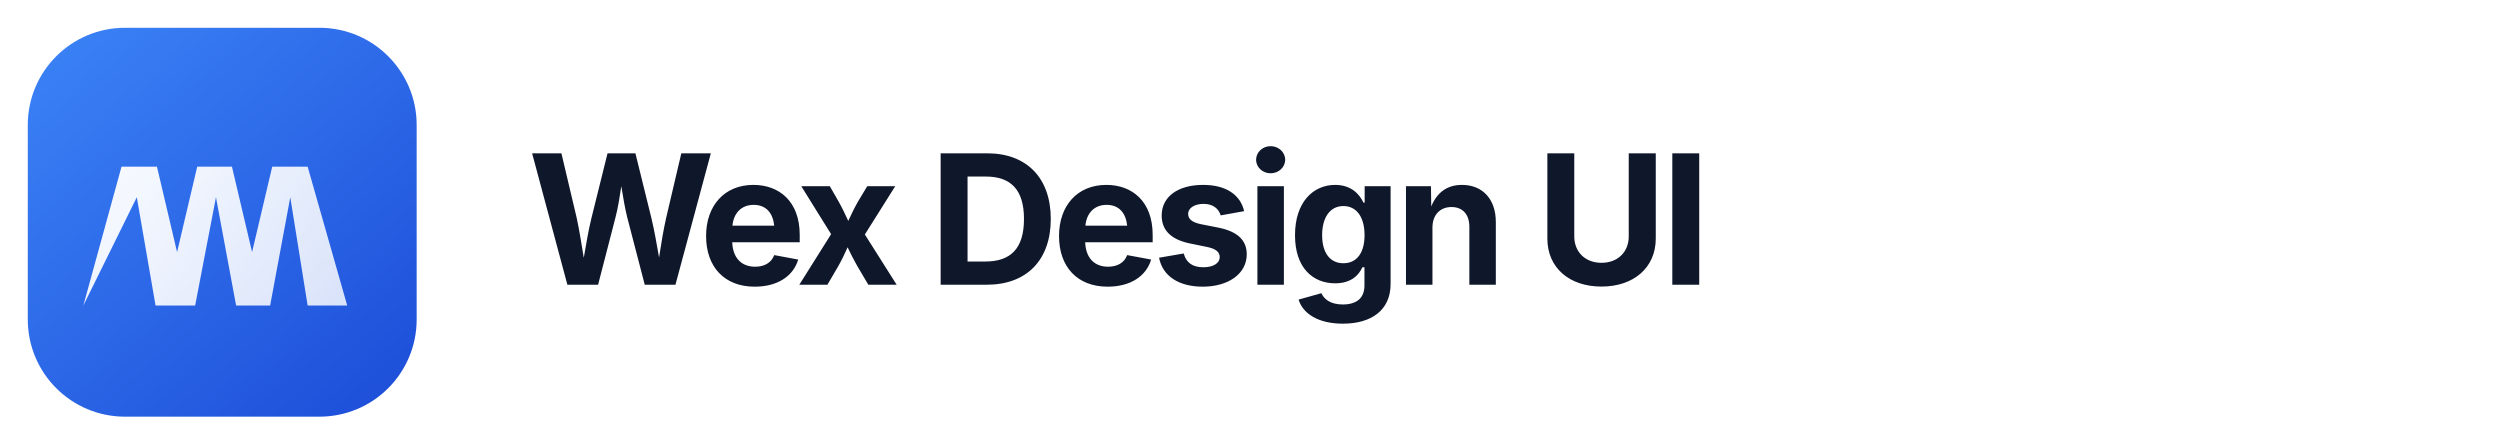
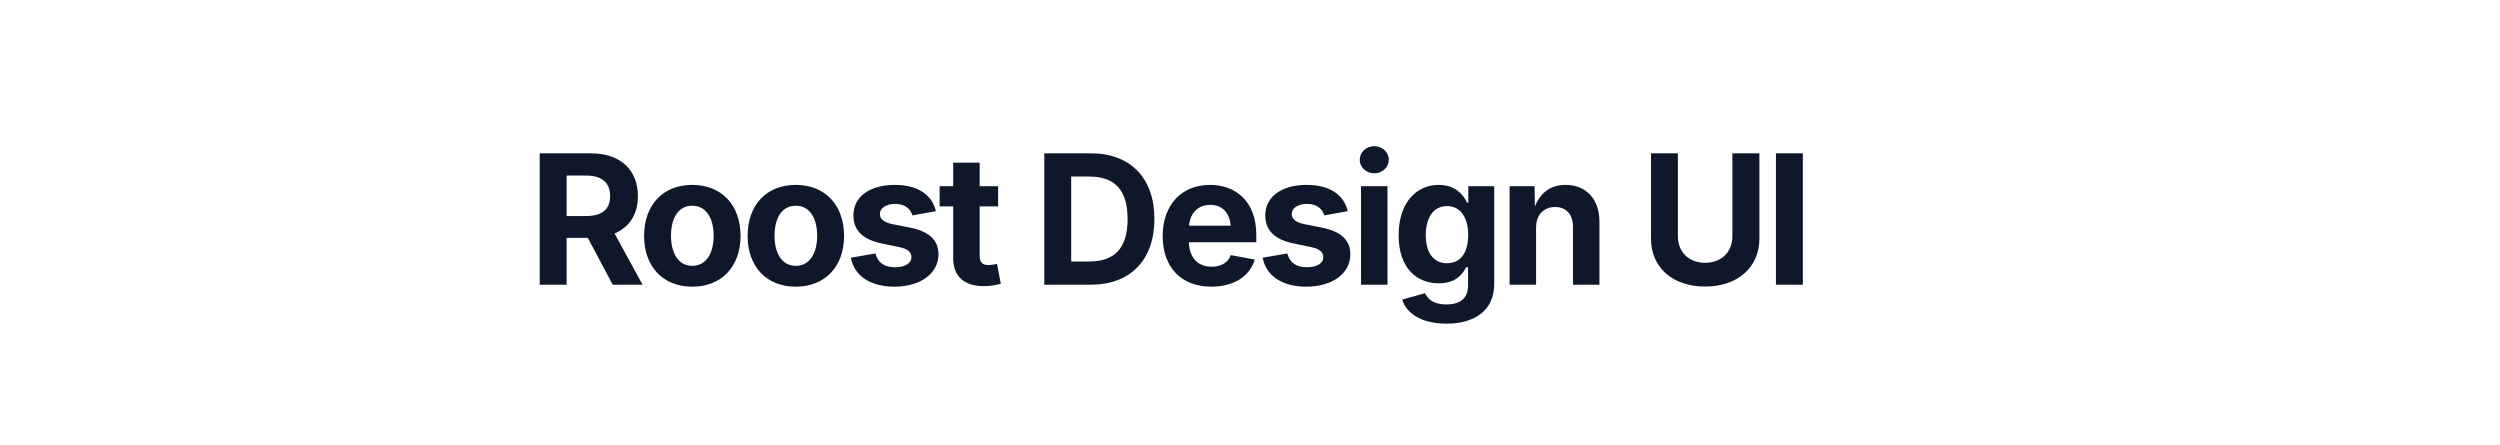
- <svg xmlns="http://www.w3.org/2000/svg" viewBox="0 0 360 64" fill="none" role="img" aria-label="Wex Design UI">
+ <svg xmlns="http://www.w3.org/2000/svg" viewBox="0 0 360 64" fill="none" role="img" aria-label="Roost Design UI">
  <defs>
-     <linearGradient id="wd-bg" x1="8" y1="4" x2="56" y2="60" gradientUnits="userSpaceOnUse">
+     <linearGradient id="rd-bg" x1="8" y1="4" x2="56" y2="60" gradientUnits="userSpaceOnUse">
      <stop stop-color="#3b82f6" />
      <stop offset="1" stop-color="#1d4ed8" />
    </linearGradient>
-     <linearGradient id="wd-mark" x1="14" y1="18" x2="50" y2="46" gradientUnits="userSpaceOnUse">
+     <linearGradient id="rd-mark" x1="14" y1="18" x2="50" y2="46" gradientUnits="userSpaceOnUse">
      <stop stop-color="#fff" stop-opacity=".98" />
      <stop offset="1" stop-color="#fff" stop-opacity=".82" />
    </linearGradient>
  </defs>
  <rect x="4" y="4" width="56" height="56" rx="14" fill="url(#wd-bg)" />
  <path fill="url(#wd-mark)" d="M12 44 17.5 24h5.1l2.9 12.3L28.4 24h5l2.9 12.3L39.2 24h5.1L50 44h-5.7L41.8 28.4 38.9 44h-4.9l-2.9-15.6L28.1 44h-5.7L19.7 28.4 12 44Z" />
-   <text x="76" y="41" fill="#0f172a" font-family="Inter, ui-sans-serif, system-ui, sans-serif" font-size="26" font-weight="700" letter-spacing="-0.04em">Wex Design UI</text>
+   <text x="76" y="41" fill="#0f172a" font-family="Inter, ui-sans-serif, system-ui, sans-serif" font-size="26" font-weight="700" letter-spacing="-0.04em">Roost Design UI</text>
</svg>
